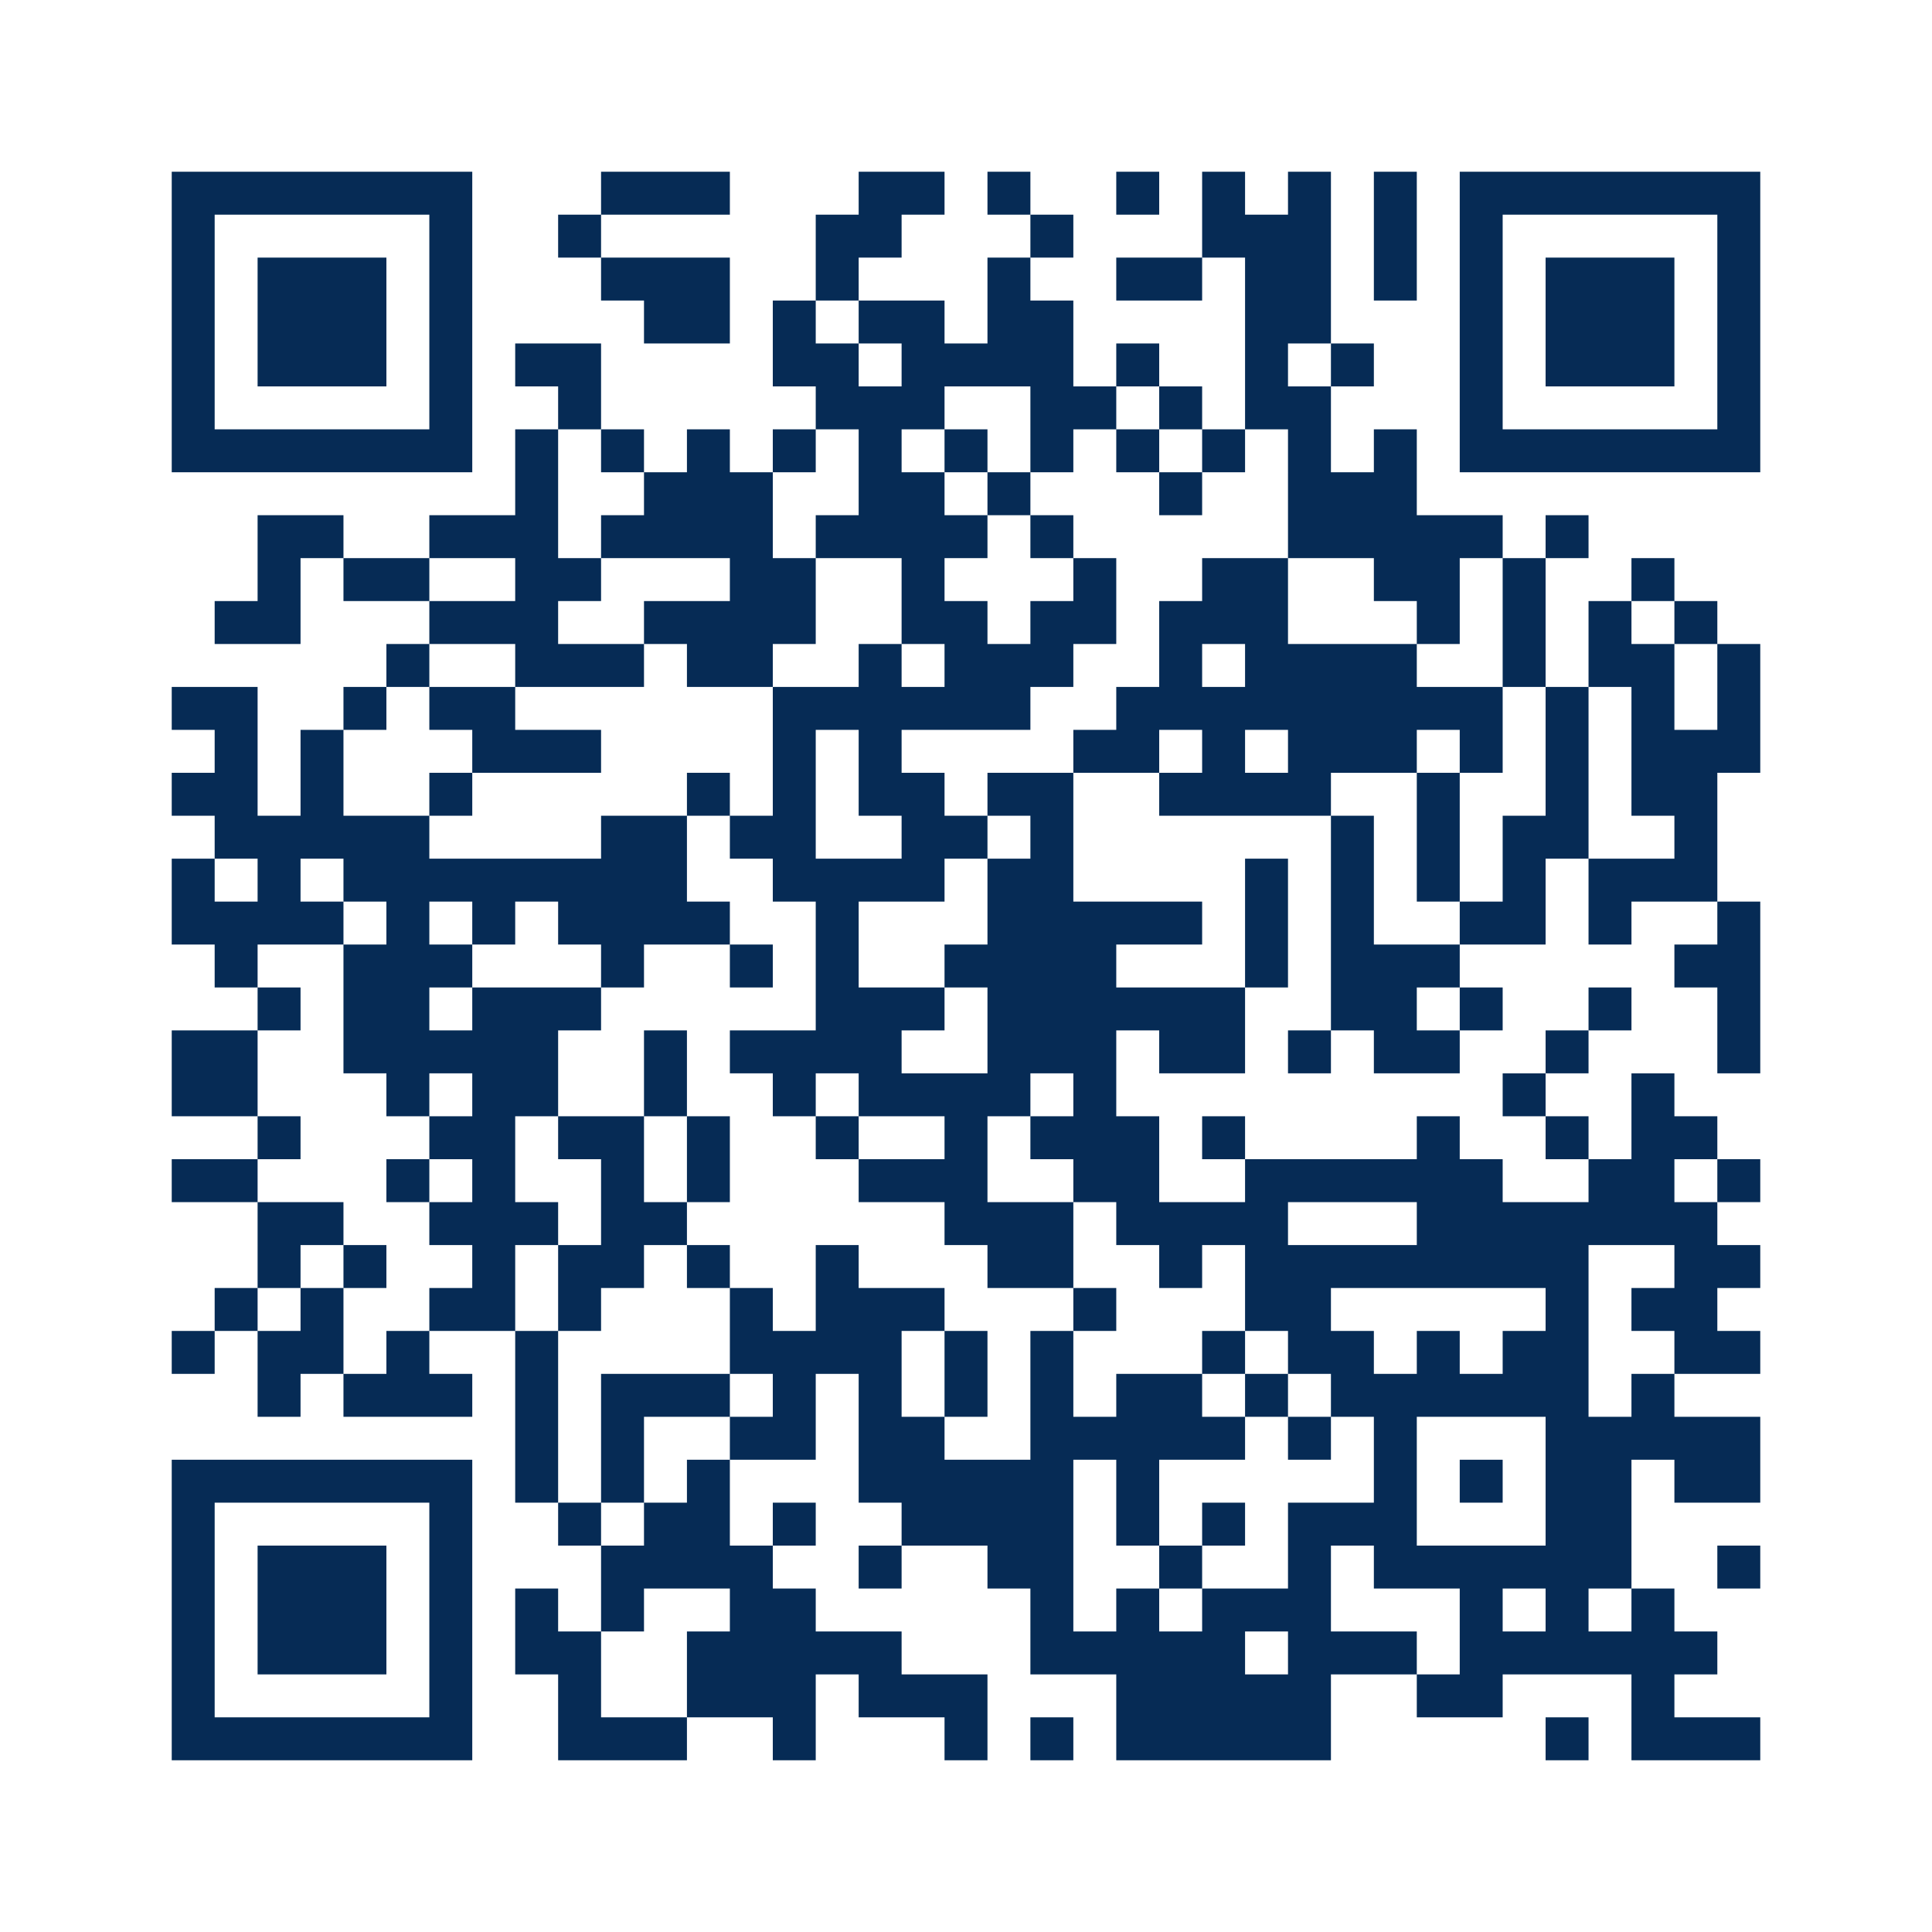
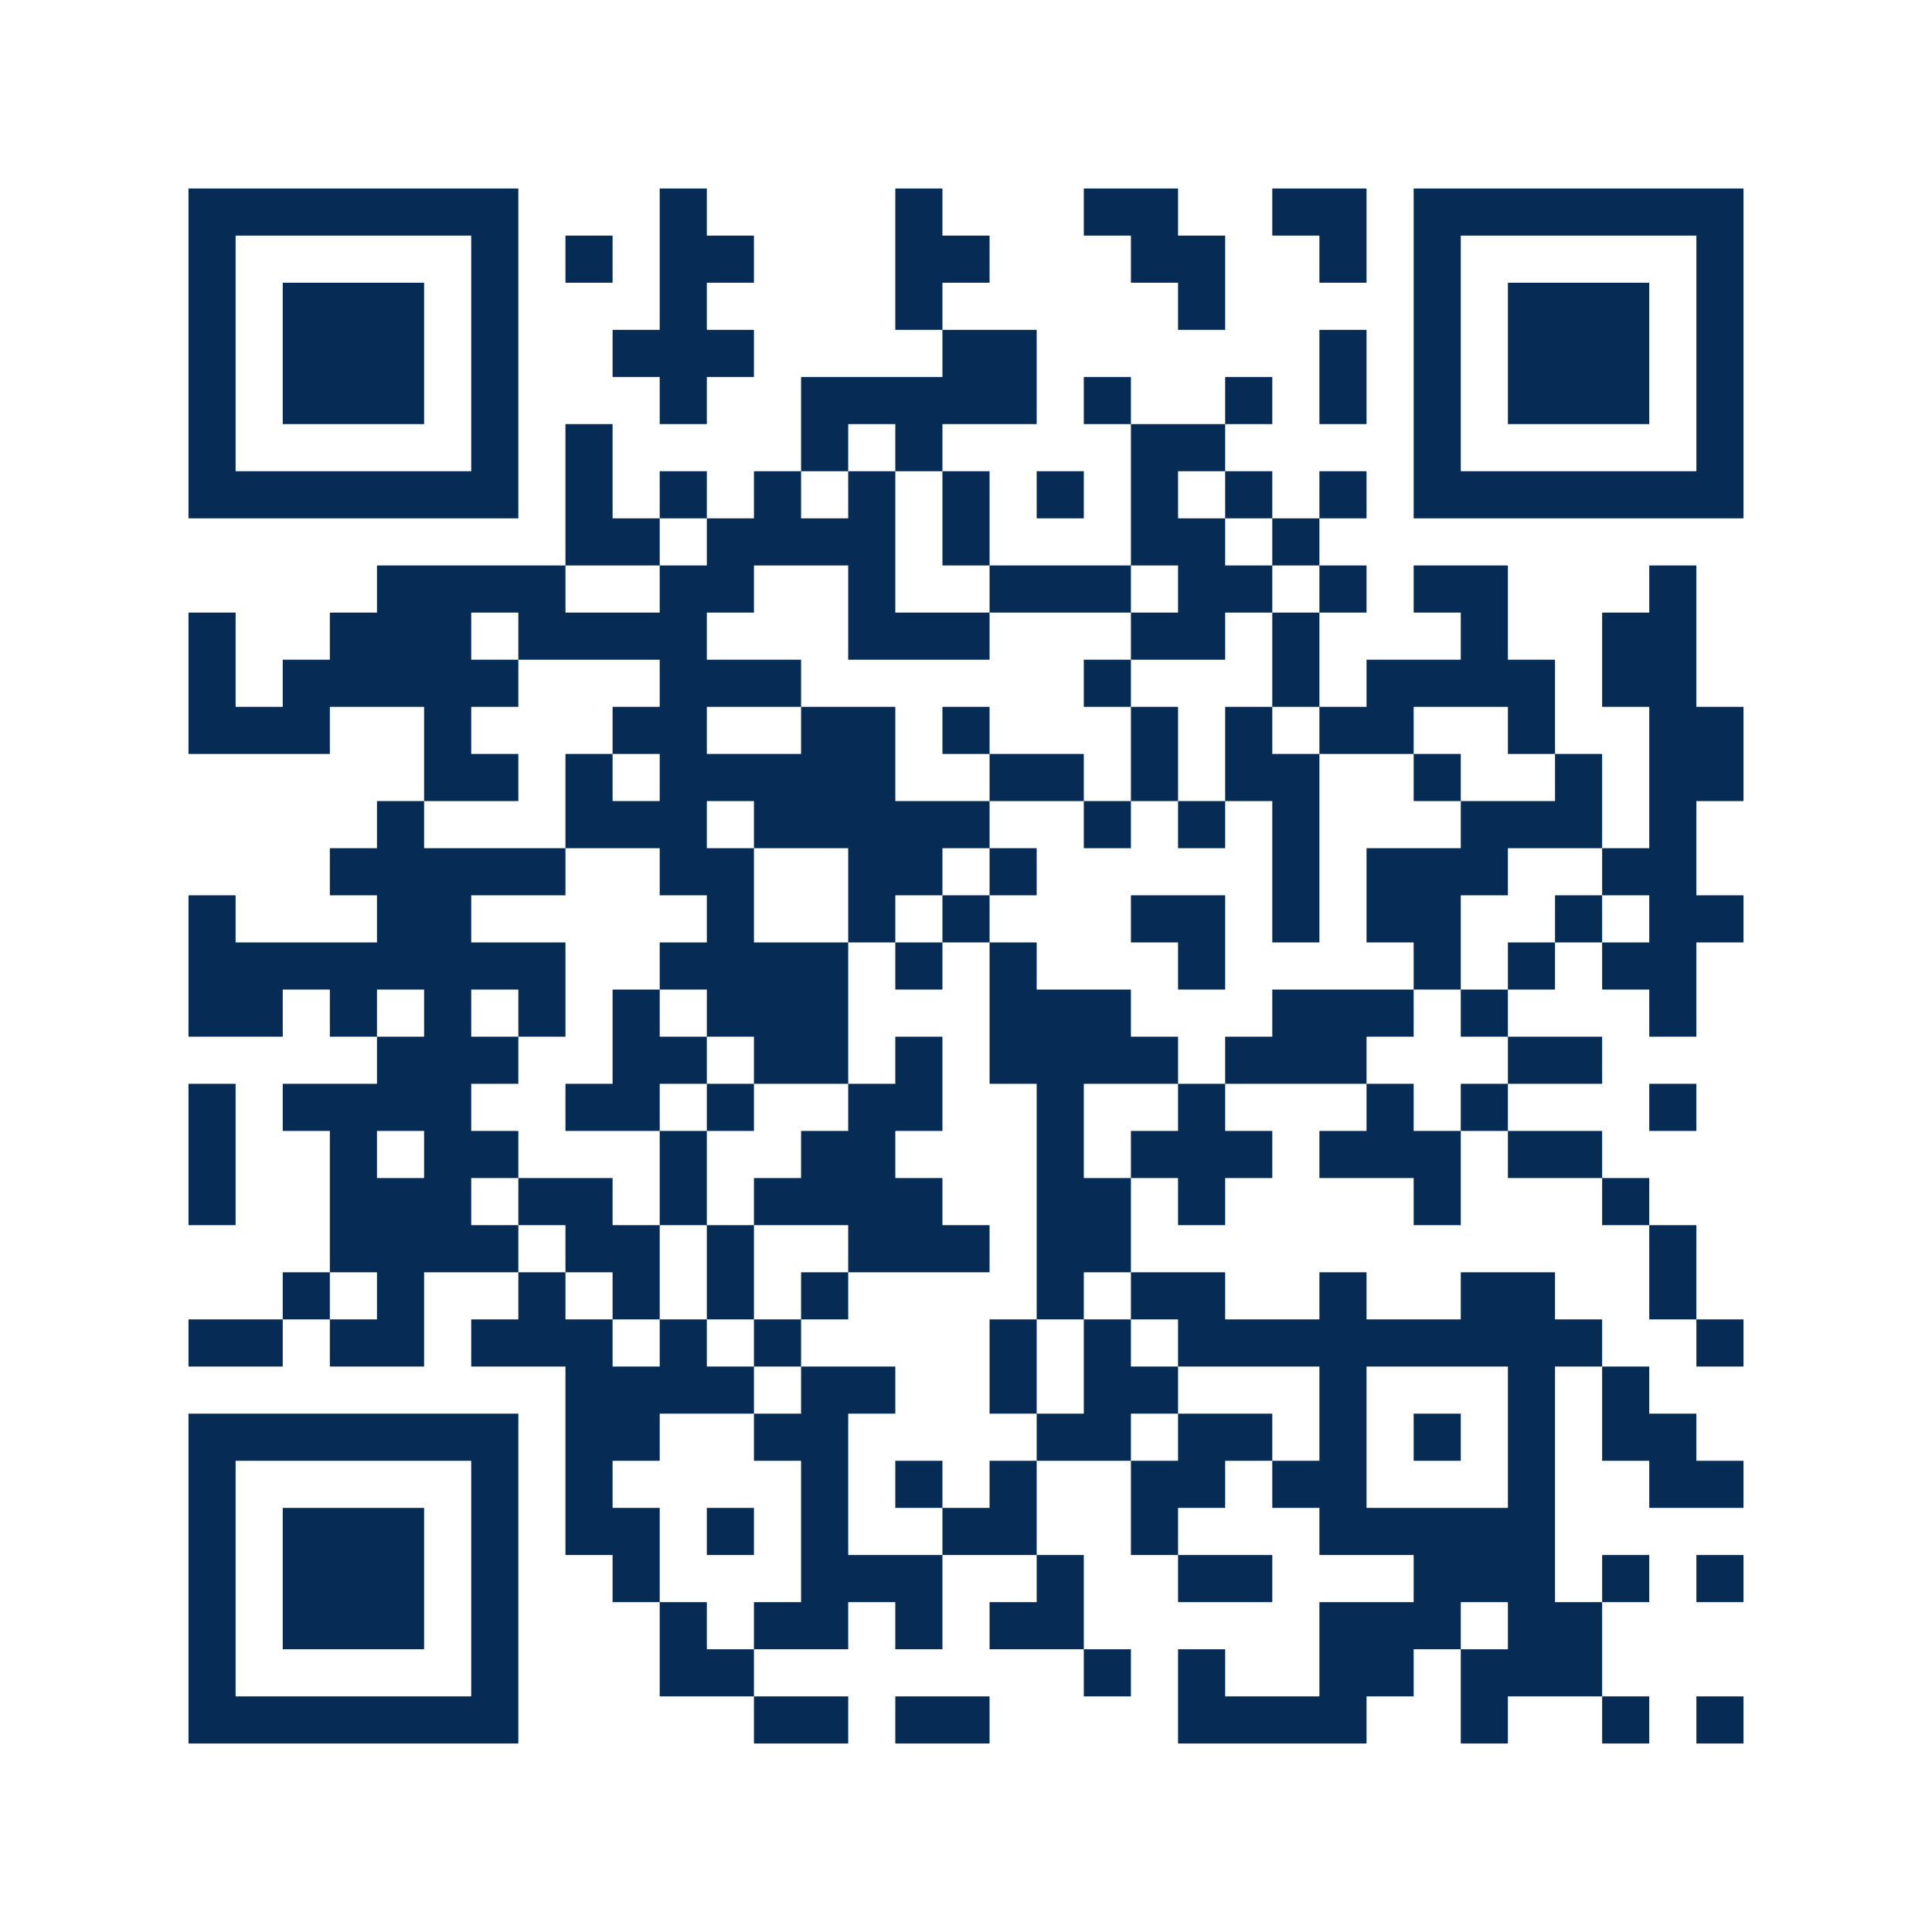
- <svg xmlns="http://www.w3.org/2000/svg" width="450" height="450" class="segno">
+ <svg xmlns="http://www.w3.org/2000/svg" width="410" height="410" class="segno">
  <g transform="scale(10)">
-     <path fill="#fff" d="M0 0h45v45h-45z" />
-     <path class="qrline" stroke="#062b55" d="M4 4.5h7m3 0h3m3 0h2m1 0h1m2 0h1m1 0h1m1 0h1m1 0h1m1 0h7m-37 1h1m5 0h1m2 0h1m5 0h2m3 0h1m3 0h3m1 0h1m1 0h1m5 0h1m-37 1h1m1 0h3m1 0h1m3 0h3m2 0h1m3 0h1m2 0h2m1 0h2m1 0h1m1 0h1m1 0h3m1 0h1m-37 1h1m1 0h3m1 0h1m4 0h2m1 0h1m1 0h2m1 0h2m4 0h2m3 0h1m1 0h3m1 0h1m-37 1h1m1 0h3m1 0h1m1 0h2m4 0h2m1 0h4m1 0h1m2 0h1m1 0h1m2 0h1m1 0h3m1 0h1m-37 1h1m5 0h1m2 0h1m5 0h3m2 0h2m1 0h1m1 0h2m3 0h1m5 0h1m-37 1h7m1 0h1m1 0h1m1 0h1m1 0h1m1 0h1m1 0h1m1 0h1m1 0h1m1 0h1m1 0h1m1 0h1m1 0h7m-29 1h1m2 0h3m2 0h2m1 0h1m3 0h1m2 0h3m-27 1h2m2 0h3m1 0h4m1 0h4m1 0h1m5 0h5m1 0h1m-31 1h1m1 0h2m2 0h2m3 0h2m2 0h1m3 0h1m2 0h2m2 0h2m1 0h1m2 0h1m-34 1h2m3 0h3m2 0h4m2 0h2m1 0h2m1 0h3m3 0h1m1 0h1m1 0h1m1 0h1m-31 1h1m2 0h3m1 0h2m2 0h1m1 0h3m2 0h1m1 0h4m2 0h1m1 0h2m1 0h1m-37 1h2m2 0h1m1 0h2m6 0h6m2 0h9m1 0h1m1 0h1m1 0h1m-36 1h1m1 0h1m3 0h3m4 0h1m1 0h1m4 0h2m1 0h1m1 0h3m1 0h1m1 0h1m1 0h3m-37 1h2m1 0h1m2 0h1m5 0h1m1 0h1m1 0h2m1 0h2m2 0h4m2 0h1m2 0h1m1 0h2m-35 1h5m4 0h2m1 0h2m2 0h2m1 0h1m6 0h1m1 0h1m1 0h2m2 0h1m-36 1h1m1 0h1m1 0h8m2 0h4m1 0h2m4 0h1m1 0h1m1 0h1m1 0h1m1 0h3m-36 1h4m1 0h1m1 0h1m1 0h4m2 0h1m3 0h5m1 0h1m1 0h1m2 0h2m1 0h1m2 0h1m-36 1h1m2 0h3m3 0h1m2 0h1m1 0h1m2 0h4m3 0h1m1 0h3m5 0h2m-35 1h1m1 0h2m1 0h3m5 0h3m1 0h6m2 0h2m1 0h1m2 0h1m2 0h1m-37 1h2m2 0h5m2 0h1m1 0h4m2 0h3m1 0h2m1 0h1m1 0h2m2 0h1m3 0h1m-37 1h2m3 0h1m1 0h2m2 0h1m2 0h1m1 0h4m1 0h1m9 0h1m2 0h1m-33 1h1m3 0h2m1 0h2m1 0h1m2 0h1m2 0h1m1 0h3m1 0h1m4 0h1m2 0h1m1 0h2m-36 1h2m3 0h1m1 0h1m2 0h1m1 0h1m3 0h3m2 0h2m2 0h6m2 0h2m1 0h1m-35 1h2m2 0h3m1 0h2m6 0h3m1 0h4m3 0h7m-34 1h1m1 0h1m2 0h1m1 0h2m1 0h1m2 0h1m3 0h2m2 0h1m1 0h8m2 0h2m-36 1h1m1 0h1m2 0h2m1 0h1m3 0h1m1 0h3m3 0h1m3 0h2m5 0h1m1 0h2m-36 1h1m1 0h2m1 0h1m2 0h1m4 0h4m1 0h1m1 0h1m3 0h1m1 0h2m1 0h1m1 0h2m2 0h2m-35 1h1m1 0h3m1 0h1m1 0h3m1 0h1m1 0h1m1 0h1m1 0h1m1 0h2m1 0h1m1 0h6m1 0h1m-27 1h1m1 0h1m2 0h2m1 0h2m2 0h5m1 0h1m1 0h1m3 0h5m-37 1h7m1 0h1m1 0h1m1 0h1m3 0h5m1 0h1m5 0h1m1 0h1m1 0h2m1 0h2m-37 1h1m5 0h1m2 0h1m1 0h2m1 0h1m2 0h4m1 0h1m1 0h1m1 0h3m3 0h2m-34 1h1m1 0h3m1 0h1m3 0h4m2 0h1m2 0h2m2 0h1m2 0h1m1 0h6m2 0h1m-37 1h1m1 0h3m1 0h1m1 0h1m1 0h1m2 0h2m5 0h1m1 0h1m1 0h3m3 0h1m1 0h1m1 0h1m-35 1h1m1 0h3m1 0h1m1 0h2m2 0h5m3 0h5m1 0h3m1 0h6m-36 1h1m5 0h1m2 0h1m2 0h3m1 0h3m3 0h5m2 0h2m3 0h1m-35 1h7m2 0h3m2 0h1m3 0h1m1 0h1m1 0h5m5 0h1m1 0h3" />
+     <path fill="#fff" d="M0 0h41v41h-41z" />
+     <path class="qrline" stroke="#062b55" d="M4 4.5h7m3 0h1m4 0h1m3 0h2m2 0h2m1 0h7m-33 1h1m5 0h1m1 0h1m1 0h2m3 0h2m3 0h2m2 0h1m1 0h1m5 0h1m-33 1h1m1 0h3m1 0h1m3 0h1m4 0h1m5 0h1m4 0h1m1 0h3m1 0h1m-33 1h1m1 0h3m1 0h1m2 0h3m4 0h2m6 0h1m1 0h1m1 0h3m1 0h1m-33 1h1m1 0h3m1 0h1m3 0h1m2 0h5m1 0h1m2 0h1m1 0h1m1 0h1m1 0h3m1 0h1m-33 1h1m5 0h1m1 0h1m4 0h1m1 0h1m4 0h2m4 0h1m5 0h1m-33 1h7m1 0h1m1 0h1m1 0h1m1 0h1m1 0h1m1 0h1m1 0h1m1 0h1m1 0h1m1 0h7m-25 1h2m1 0h4m1 0h1m3 0h2m1 0h1m-20 1h4m2 0h2m2 0h1m2 0h3m1 0h2m1 0h1m1 0h2m3 0h1m-32 1h1m2 0h3m1 0h4m3 0h3m3 0h2m1 0h1m3 0h1m2 0h2m-32 1h1m1 0h5m3 0h3m6 0h1m3 0h1m1 0h4m1 0h2m-32 1h3m2 0h1m3 0h2m2 0h2m1 0h1m3 0h1m1 0h1m1 0h2m2 0h1m2 0h2m-28 1h2m1 0h1m1 0h5m2 0h2m1 0h1m1 0h2m2 0h1m2 0h1m1 0h2m-29 1h1m3 0h3m1 0h5m2 0h1m1 0h1m1 0h1m3 0h3m1 0h1m-29 1h5m2 0h2m2 0h2m1 0h1m5 0h1m1 0h3m2 0h2m-32 1h1m3 0h2m5 0h1m2 0h1m1 0h1m3 0h2m1 0h1m1 0h2m2 0h1m1 0h2m-33 1h8m2 0h4m1 0h1m1 0h1m3 0h1m4 0h1m1 0h1m1 0h2m-32 1h2m1 0h1m1 0h1m1 0h1m1 0h1m1 0h3m3 0h3m3 0h3m1 0h1m3 0h1m-28 1h3m2 0h2m1 0h2m1 0h1m1 0h4m1 0h3m3 0h2m-30 1h1m1 0h4m2 0h2m1 0h1m2 0h2m2 0h1m2 0h1m3 0h1m1 0h1m3 0h1m-32 1h1m2 0h1m1 0h2m3 0h1m2 0h2m3 0h1m1 0h3m1 0h3m1 0h2m-30 1h1m2 0h3m1 0h2m1 0h1m1 0h4m2 0h2m1 0h1m4 0h1m3 0h1m-28 1h4m1 0h2m1 0h1m2 0h3m1 0h2m11 0h1m-30 1h1m1 0h1m2 0h1m1 0h1m1 0h1m1 0h1m4 0h1m1 0h2m2 0h1m2 0h2m2 0h1m-32 1h2m1 0h2m1 0h3m1 0h1m1 0h1m4 0h1m1 0h1m1 0h9m2 0h1m-25 1h4m1 0h2m2 0h1m1 0h2m3 0h1m3 0h1m1 0h1m-31 1h7m1 0h2m2 0h2m4 0h2m1 0h2m1 0h1m1 0h1m1 0h1m1 0h2m-32 1h1m5 0h1m1 0h1m4 0h1m1 0h1m1 0h1m2 0h2m1 0h2m3 0h1m2 0h2m-33 1h1m1 0h3m1 0h1m1 0h2m1 0h1m1 0h1m2 0h2m2 0h1m3 0h5m-29 1h1m1 0h3m1 0h1m2 0h1m3 0h3m2 0h1m2 0h2m3 0h3m1 0h1m1 0h1m-33 1h1m1 0h3m1 0h1m3 0h1m1 0h2m1 0h1m1 0h2m5 0h3m1 0h2m-30 1h1m5 0h1m3 0h2m7 0h1m1 0h1m2 0h2m1 0h3m-30 1h7m5 0h2m1 0h2m4 0h4m2 0h1m2 0h1m1 0h1" />
  </g>
</svg>
